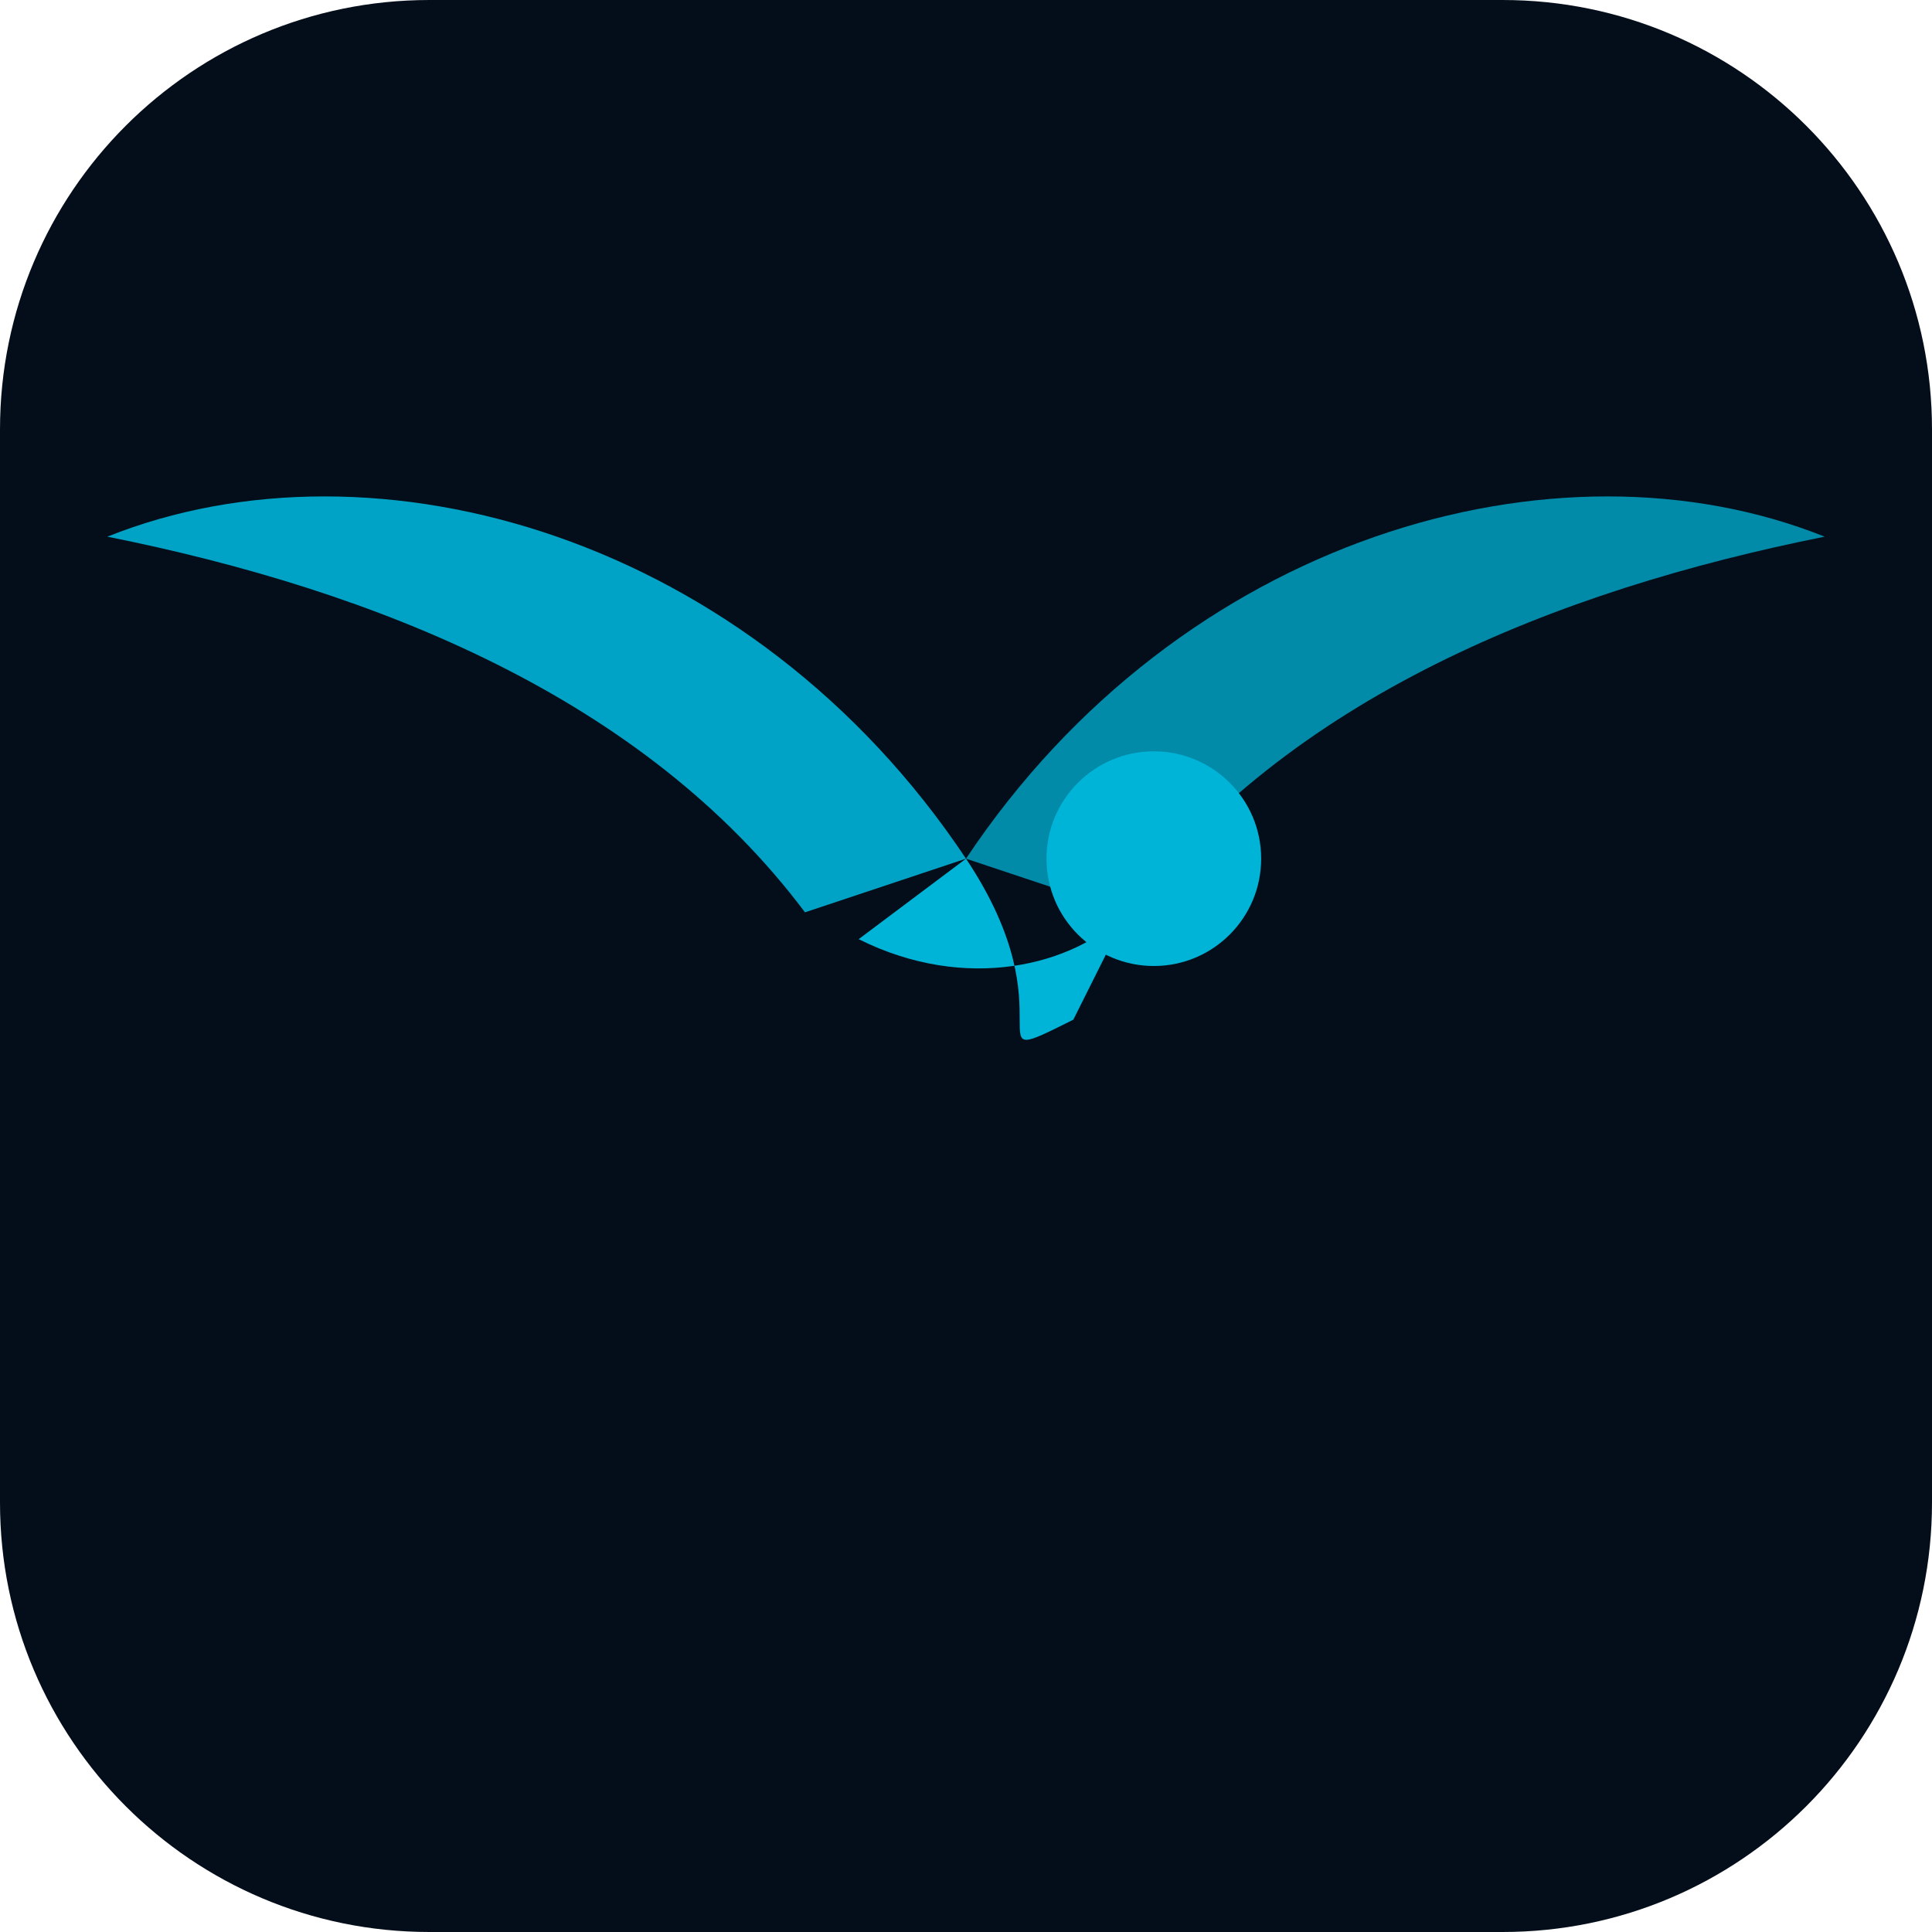
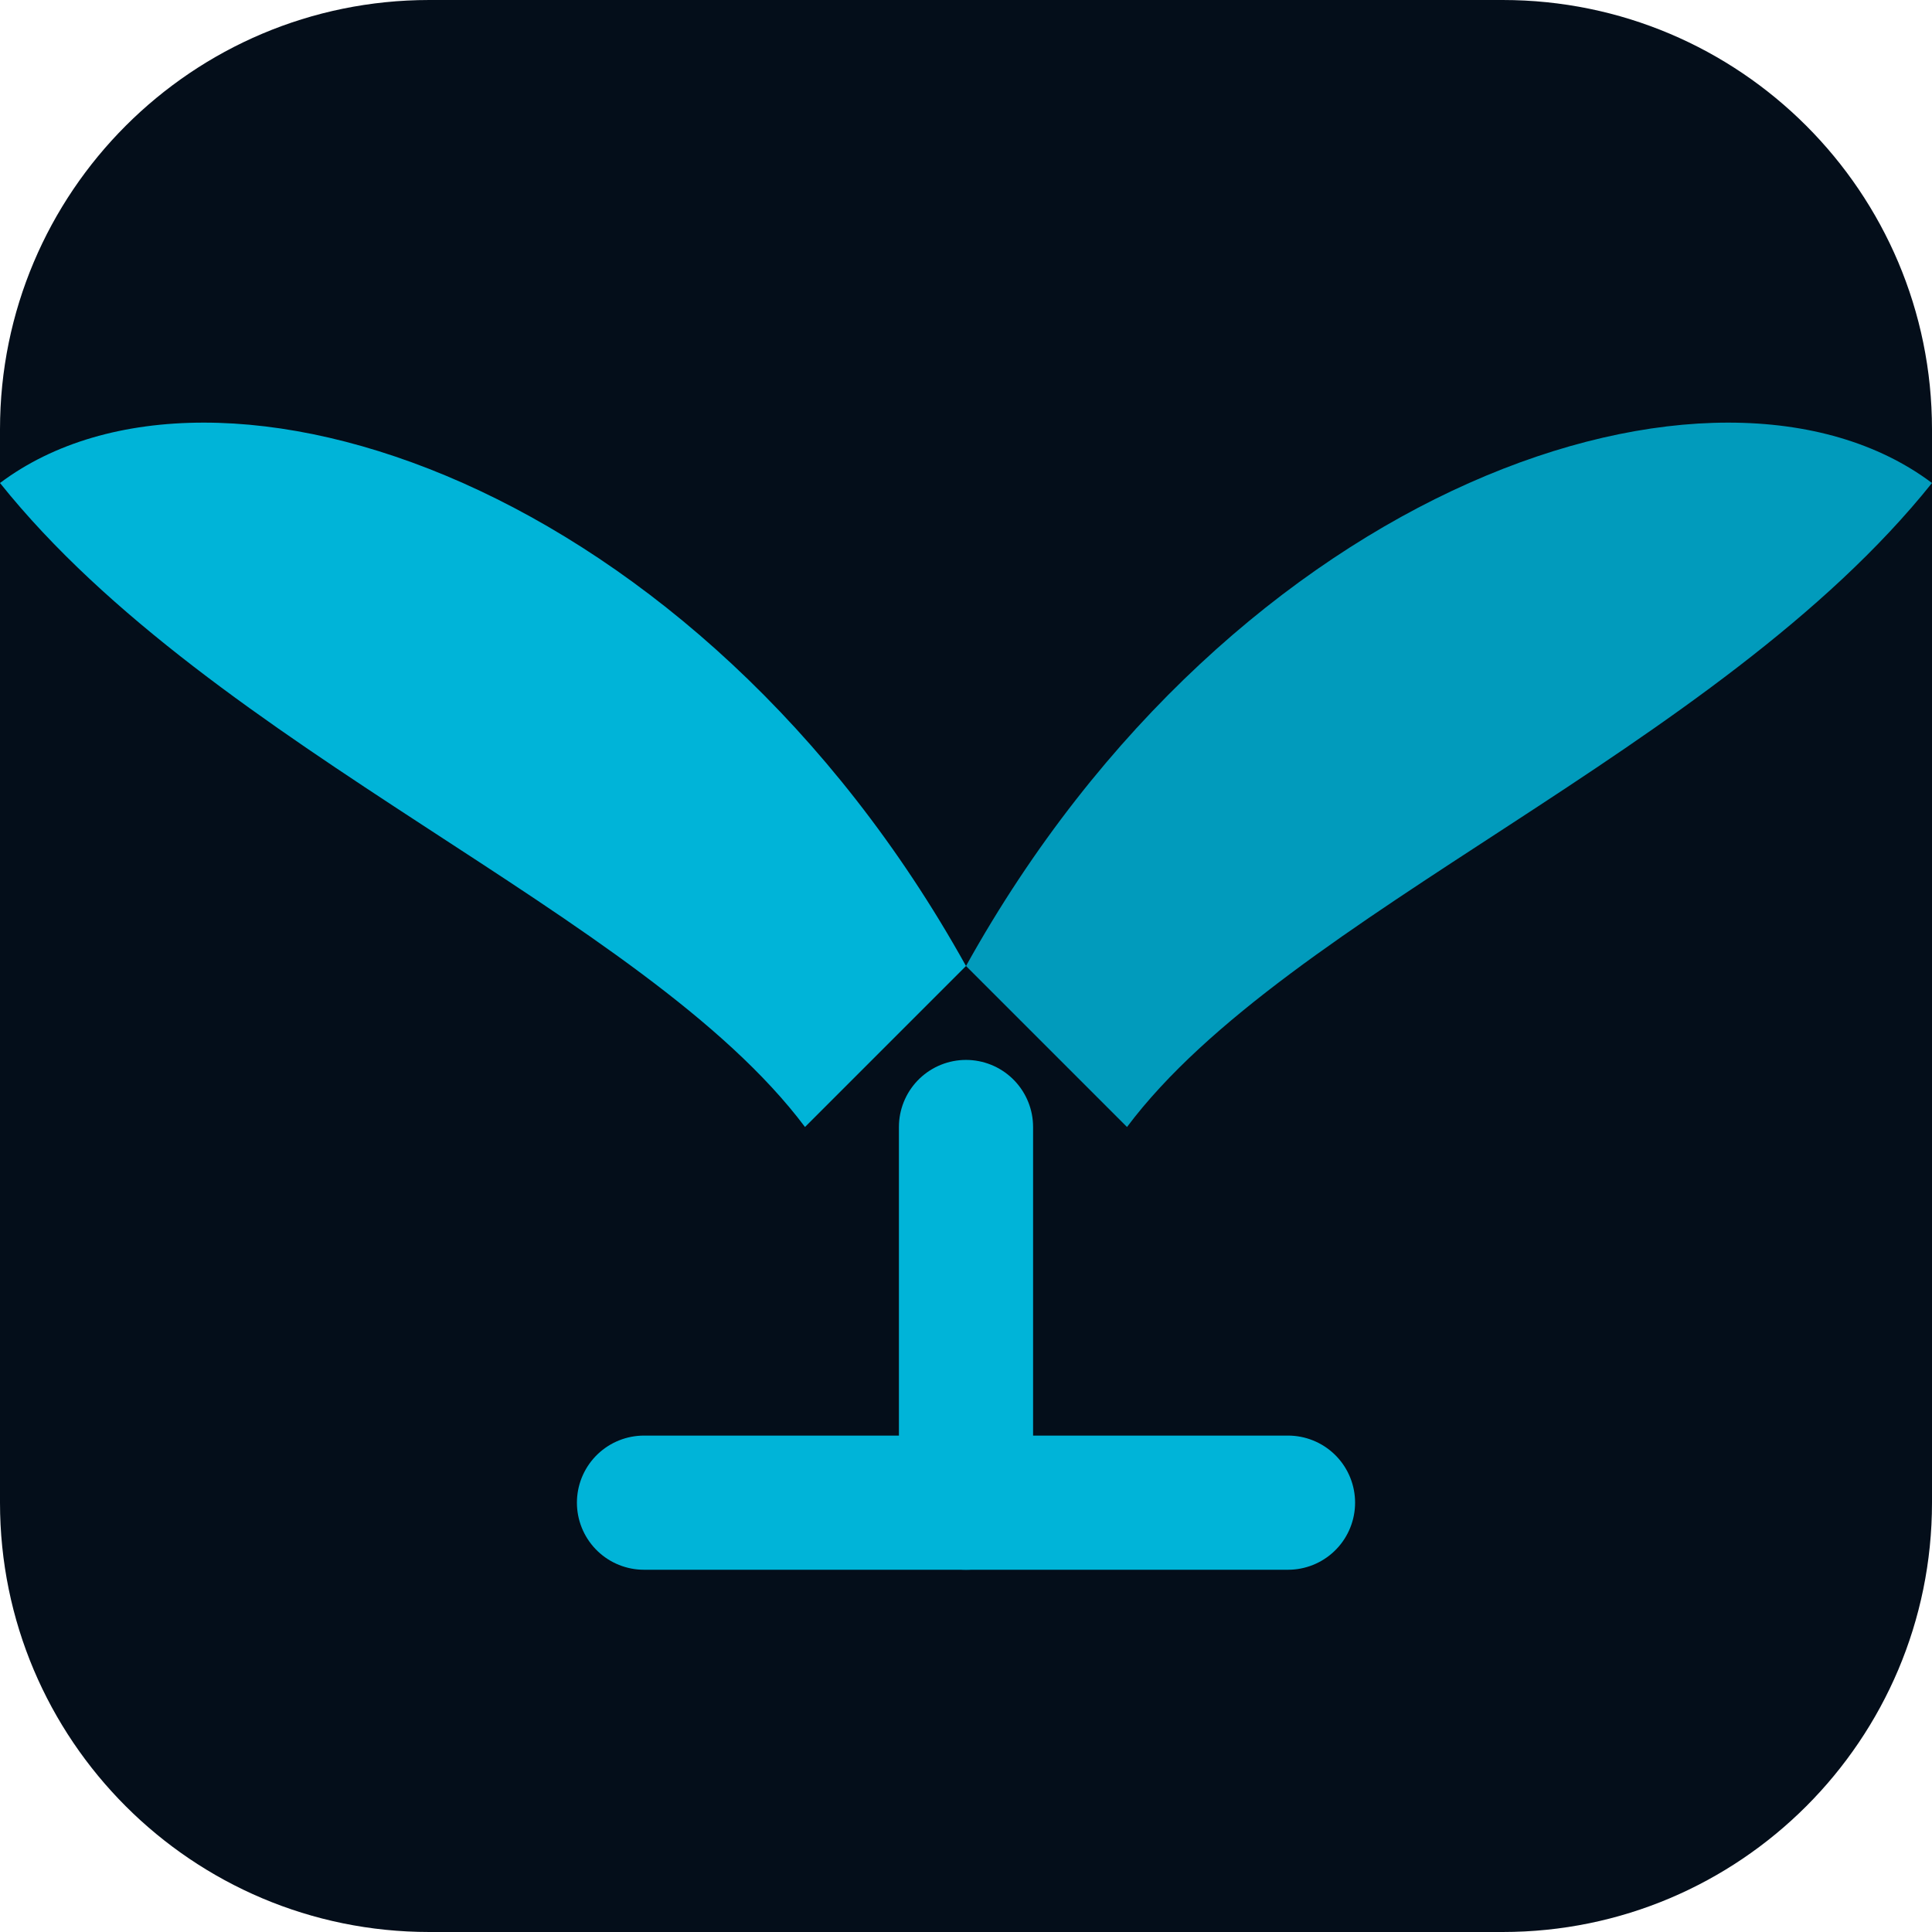
<svg xmlns="http://www.w3.org/2000/svg" viewBox="0 0 36 36">
  <rect width="36" height="36" rx="8" fill="#040e1a" />
-   <path d="M18 16 C14 10 7 8 2 10 C7 11 12 13 15 17 Z" fill="#00b4d8" opacity=".9" />
-   <path d="M18 16 C22 10 29 8 34 10 C29 11 24 13 21 17 Z" fill="#00b4d8" opacity=".75" />
-   <path d="M18 16 C20 19 18 20 20 19 L21 17 C20 18 18 18.5 16 17.5 Z" fill="#00b4d8" />
-   <circle cx="21.5" cy="16" r="2" fill="#00b4d8" />
+   <path d="M18 18 C13 9 4 6 0 9 C4 14 12 17 15 21 Z" fill="#00b4d8" />
+   <path d="M18 18 C23 9 32 6 36 9 C32 14 24 17 21 21 Z" fill="#00b4d8" opacity=".85" />
+   <line x1="18" y1="21" x2="18" y2="28" stroke="#00b4d8" stroke-width="2.5" stroke-linecap="round" />
+   <line x1="12" y1="28" x2="24" y2="28" stroke="#00b4d8" stroke-width="2.5" stroke-linecap="round" />
</svg>
